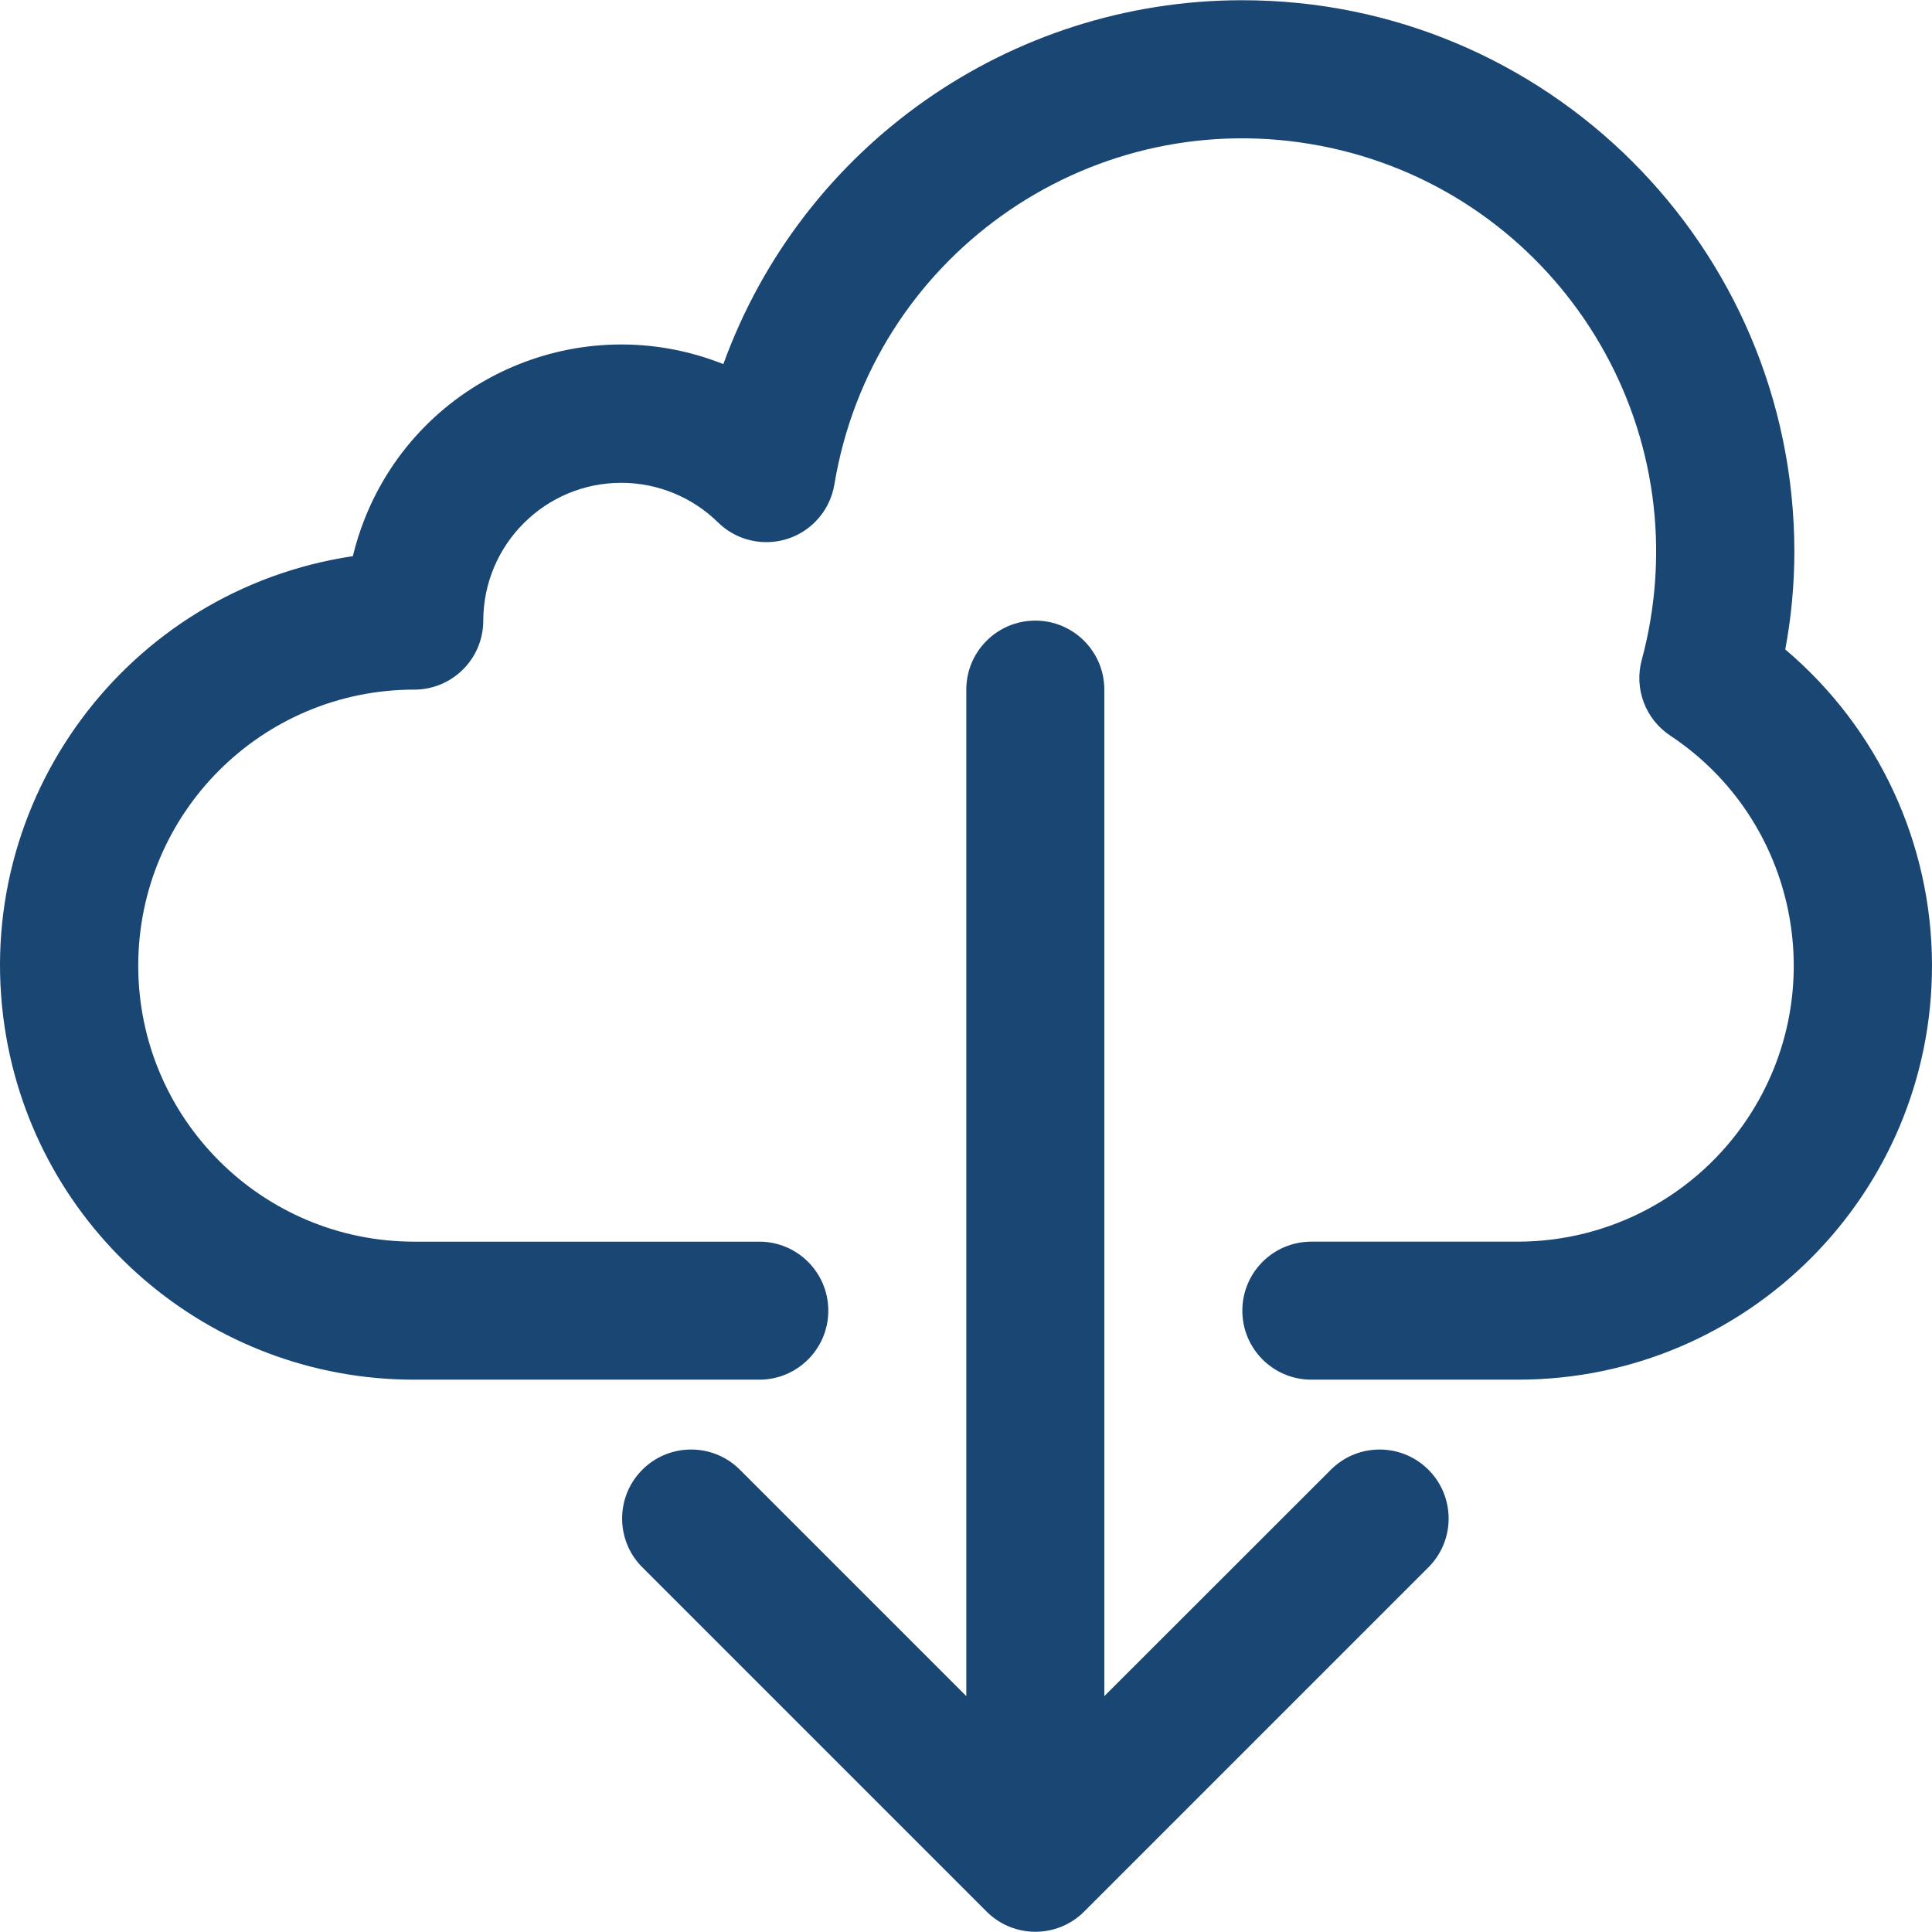
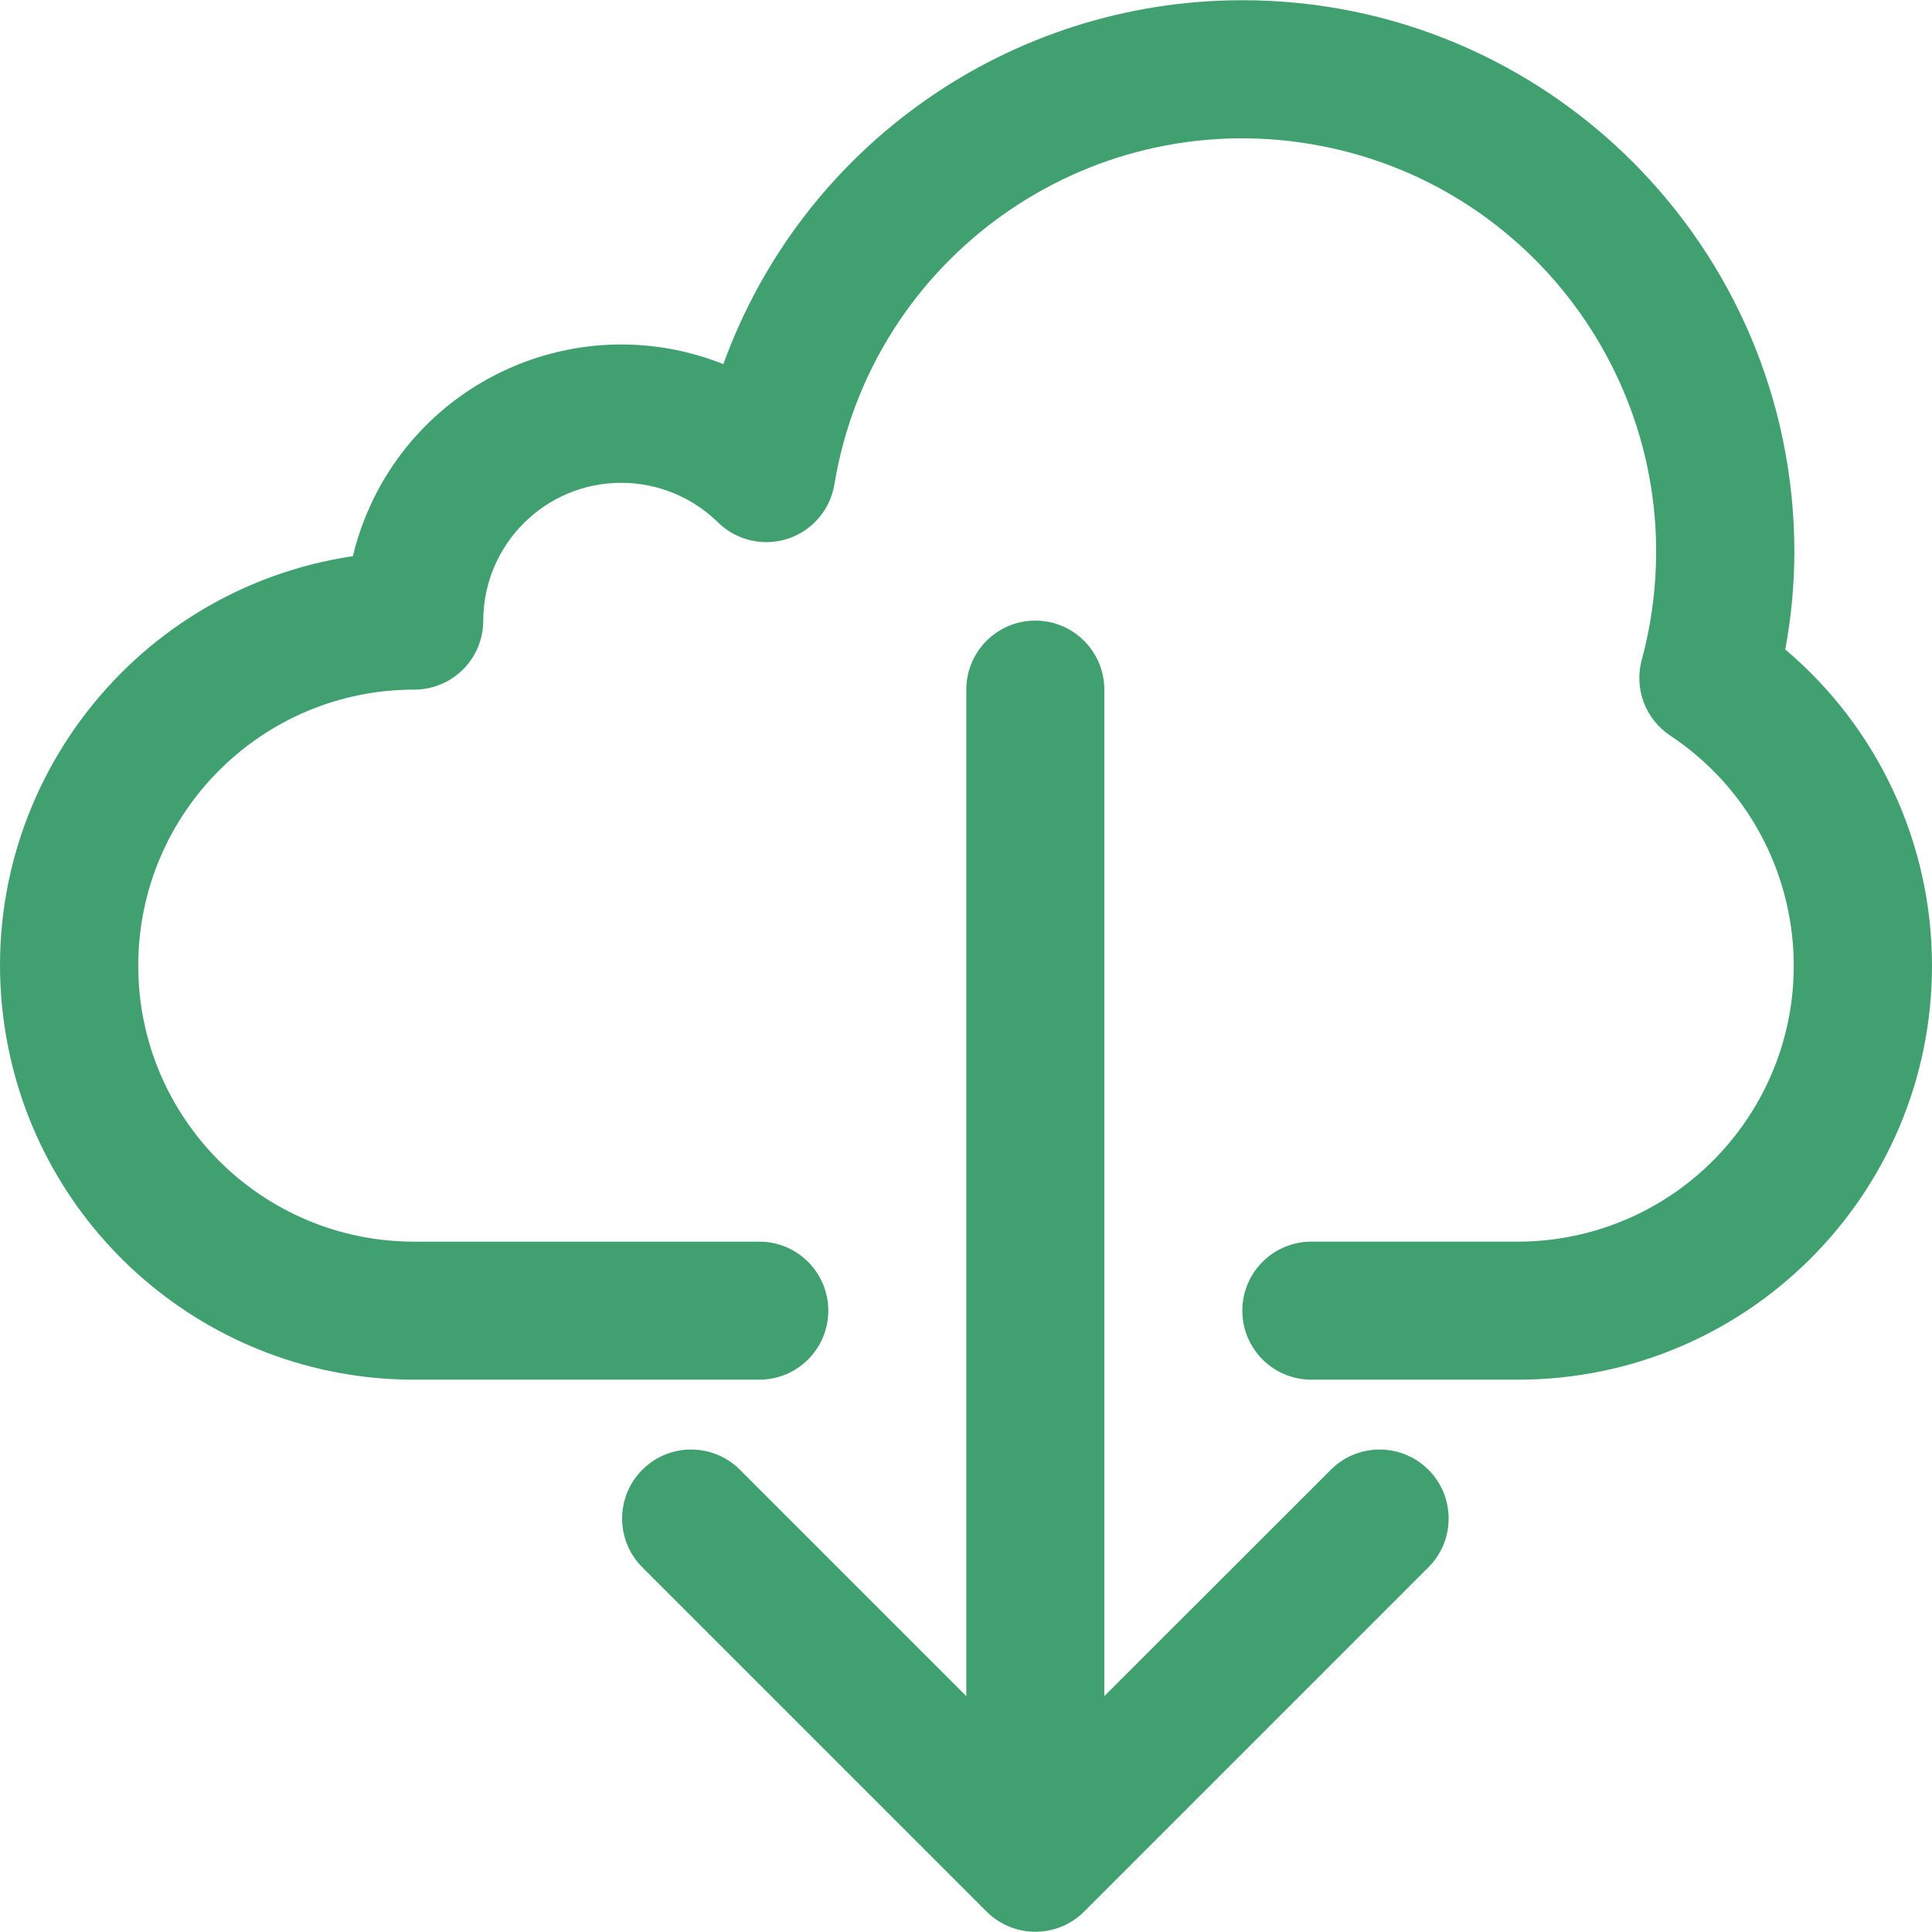
<svg xmlns="http://www.w3.org/2000/svg" version="1.1" id="Capa_1" x="0px" y="0px" viewBox="0 0 477.827 477.827" style="enable-background:new 0 0 477.827 477.827;" xml:space="preserve">
  <g>
    <g>
-       <path fill="#1a4673" d="M441.537,160.625c1.489-7.981,2.243-16.082,2.253-24.201C443.699,61.019,382.498-0.035,307.093,0.056    c-57.402,0.069-108.63,36.034-128.194,89.999c-35.029-13.944-74.73,3.148-88.675,38.177c-1.207,3.032-2.195,6.146-2.956,9.319    c-55.932,8.365-94.492,60.488-86.127,116.42c7.502,50.163,50.596,87.275,101.316,87.254h85.333    c9.426,0,17.067-7.641,17.067-17.067c0-9.426-7.641-17.067-17.067-17.067h-85.333c-37.703,0-68.267-30.564-68.267-68.267    s30.564-68.267,68.267-68.267c9.426,0,17.067-7.641,17.067-17.067c0.031-18.851,15.338-34.108,34.189-34.077    c8.915,0.015,17.471,3.517,23.837,9.757c6.713,6.616,17.519,6.537,24.135-0.176c2.484-2.521,4.123-5.751,4.69-9.245    c9.264-55.733,61.954-93.403,117.687-84.139c55.733,9.264,93.403,61.954,84.139,117.687c-0.552,3.323-1.269,6.617-2.146,9.869    c-1.962,7.124,0.883,14.701,7.049,18.773c31.416,20.845,39.985,63.212,19.139,94.628c-12.617,19.015-33.9,30.468-56.72,30.522    h-51.2c-9.426,0-17.067,7.641-17.067,17.067c0,9.426,7.641,17.067,17.067,17.067h51.2    c56.554-0.053,102.357-45.943,102.303-102.497C477.798,208.625,464.526,180.06,441.537,160.625z" />
+       <path fill="#41a06f" d="M441.537,160.625c1.489-7.981,2.243-16.082,2.253-24.201C443.699,61.019,382.498-0.035,307.093,0.056    c-57.402,0.069-108.63,36.034-128.194,89.999c-35.029-13.944-74.73,3.148-88.675,38.177c-1.207,3.032-2.195,6.146-2.956,9.319    c-55.932,8.365-94.492,60.488-86.127,116.42c7.502,50.163,50.596,87.275,101.316,87.254h85.333    c9.426,0,17.067-7.641,17.067-17.067c0-9.426-7.641-17.067-17.067-17.067h-85.333c-37.703,0-68.267-30.564-68.267-68.267    s30.564-68.267,68.267-68.267c9.426,0,17.067-7.641,17.067-17.067c0.031-18.851,15.338-34.108,34.189-34.077    c8.915,0.015,17.471,3.517,23.837,9.757c6.713,6.616,17.519,6.537,24.135-0.176c2.484-2.521,4.123-5.751,4.69-9.245    c9.264-55.733,61.954-93.403,117.687-84.139c55.733,9.264,93.403,61.954,84.139,117.687c-0.552,3.323-1.269,6.617-2.146,9.869    c-1.962,7.124,0.883,14.701,7.049,18.773c31.416,20.845,39.985,63.212,19.139,94.628c-12.617,19.015-33.9,30.468-56.72,30.522    h-51.2c-9.426,0-17.067,7.641-17.067,17.067c0,9.426,7.641,17.067,17.067,17.067h51.2    c56.554-0.053,102.357-45.943,102.303-102.497C477.798,208.625,464.526,180.06,441.537,160.625z" />
    </g>
  </g>
  <g>
    <g>
-       <path fill="#1a4673" d="M353.07,363.292c-6.614-6.387-17.099-6.387-23.712,0l-56.235,56.201V170.558c0-9.426-7.641-17.067-17.067-17.067    c-9.426,0-17.067,7.641-17.067,17.067v248.934l-56.201-56.201c-6.78-6.548-17.584-6.36-24.132,0.419    c-6.388,6.614-6.388,17.099,0,23.713l85.333,85.333c6.656,6.673,17.463,6.687,24.136,0.03c0.01-0.01,0.02-0.02,0.031-0.03    l85.333-85.333C360.038,380.644,359.85,369.84,353.07,363.292z" />
+       <path fill="#41a06f" d="M353.07,363.292c-6.614-6.387-17.099-6.387-23.712,0l-56.235,56.201V170.558c0-9.426-7.641-17.067-17.067-17.067    c-9.426,0-17.067,7.641-17.067,17.067v248.934l-56.201-56.201c-6.78-6.548-17.584-6.36-24.132,0.419    c-6.388,6.614-6.388,17.099,0,23.713l85.333,85.333c6.656,6.673,17.463,6.687,24.136,0.03c0.01-0.01,0.02-0.02,0.031-0.03    l85.333-85.333C360.038,380.644,359.85,369.84,353.07,363.292z" />
    </g>
  </g>
  <g>
</g>
  <g>
</g>
  <g>
</g>
  <g>
</g>
  <g>
</g>
  <g>
</g>
  <g>
</g>
  <g>
</g>
  <g>
</g>
  <g>
</g>
  <g>
</g>
  <g>
</g>
  <g>
</g>
  <g>
</g>
  <g>
</g>
</svg>
